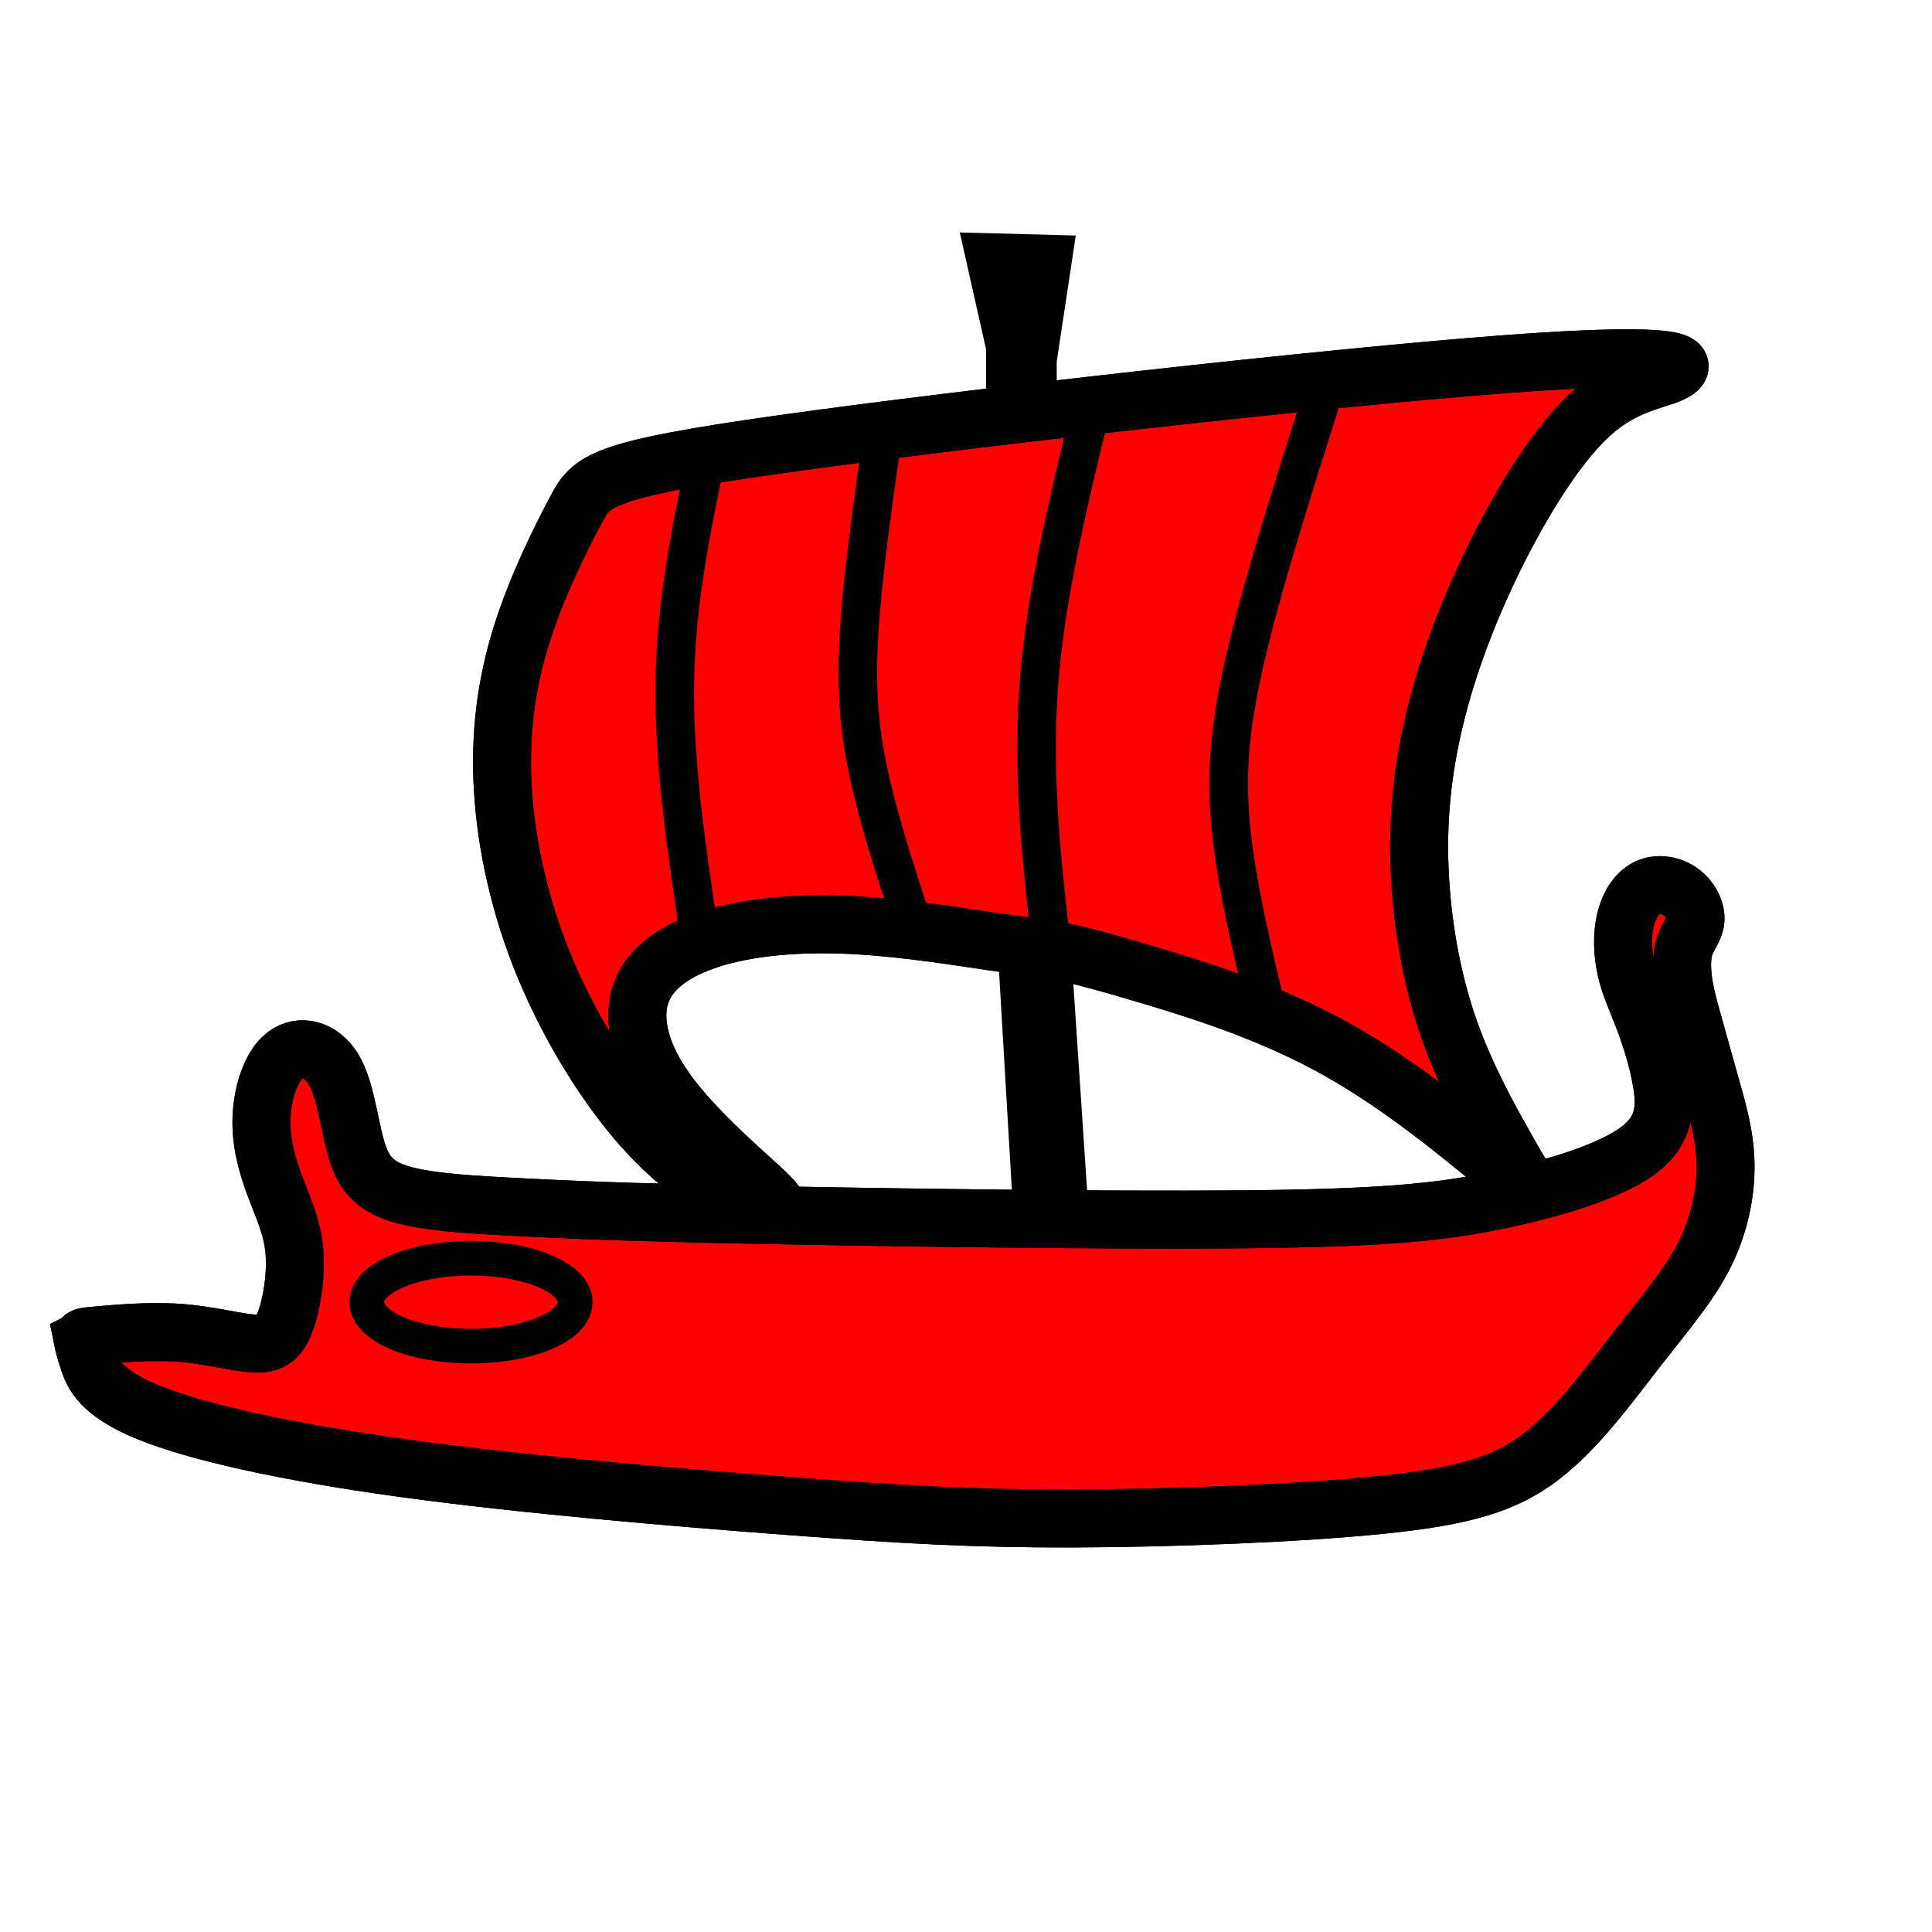
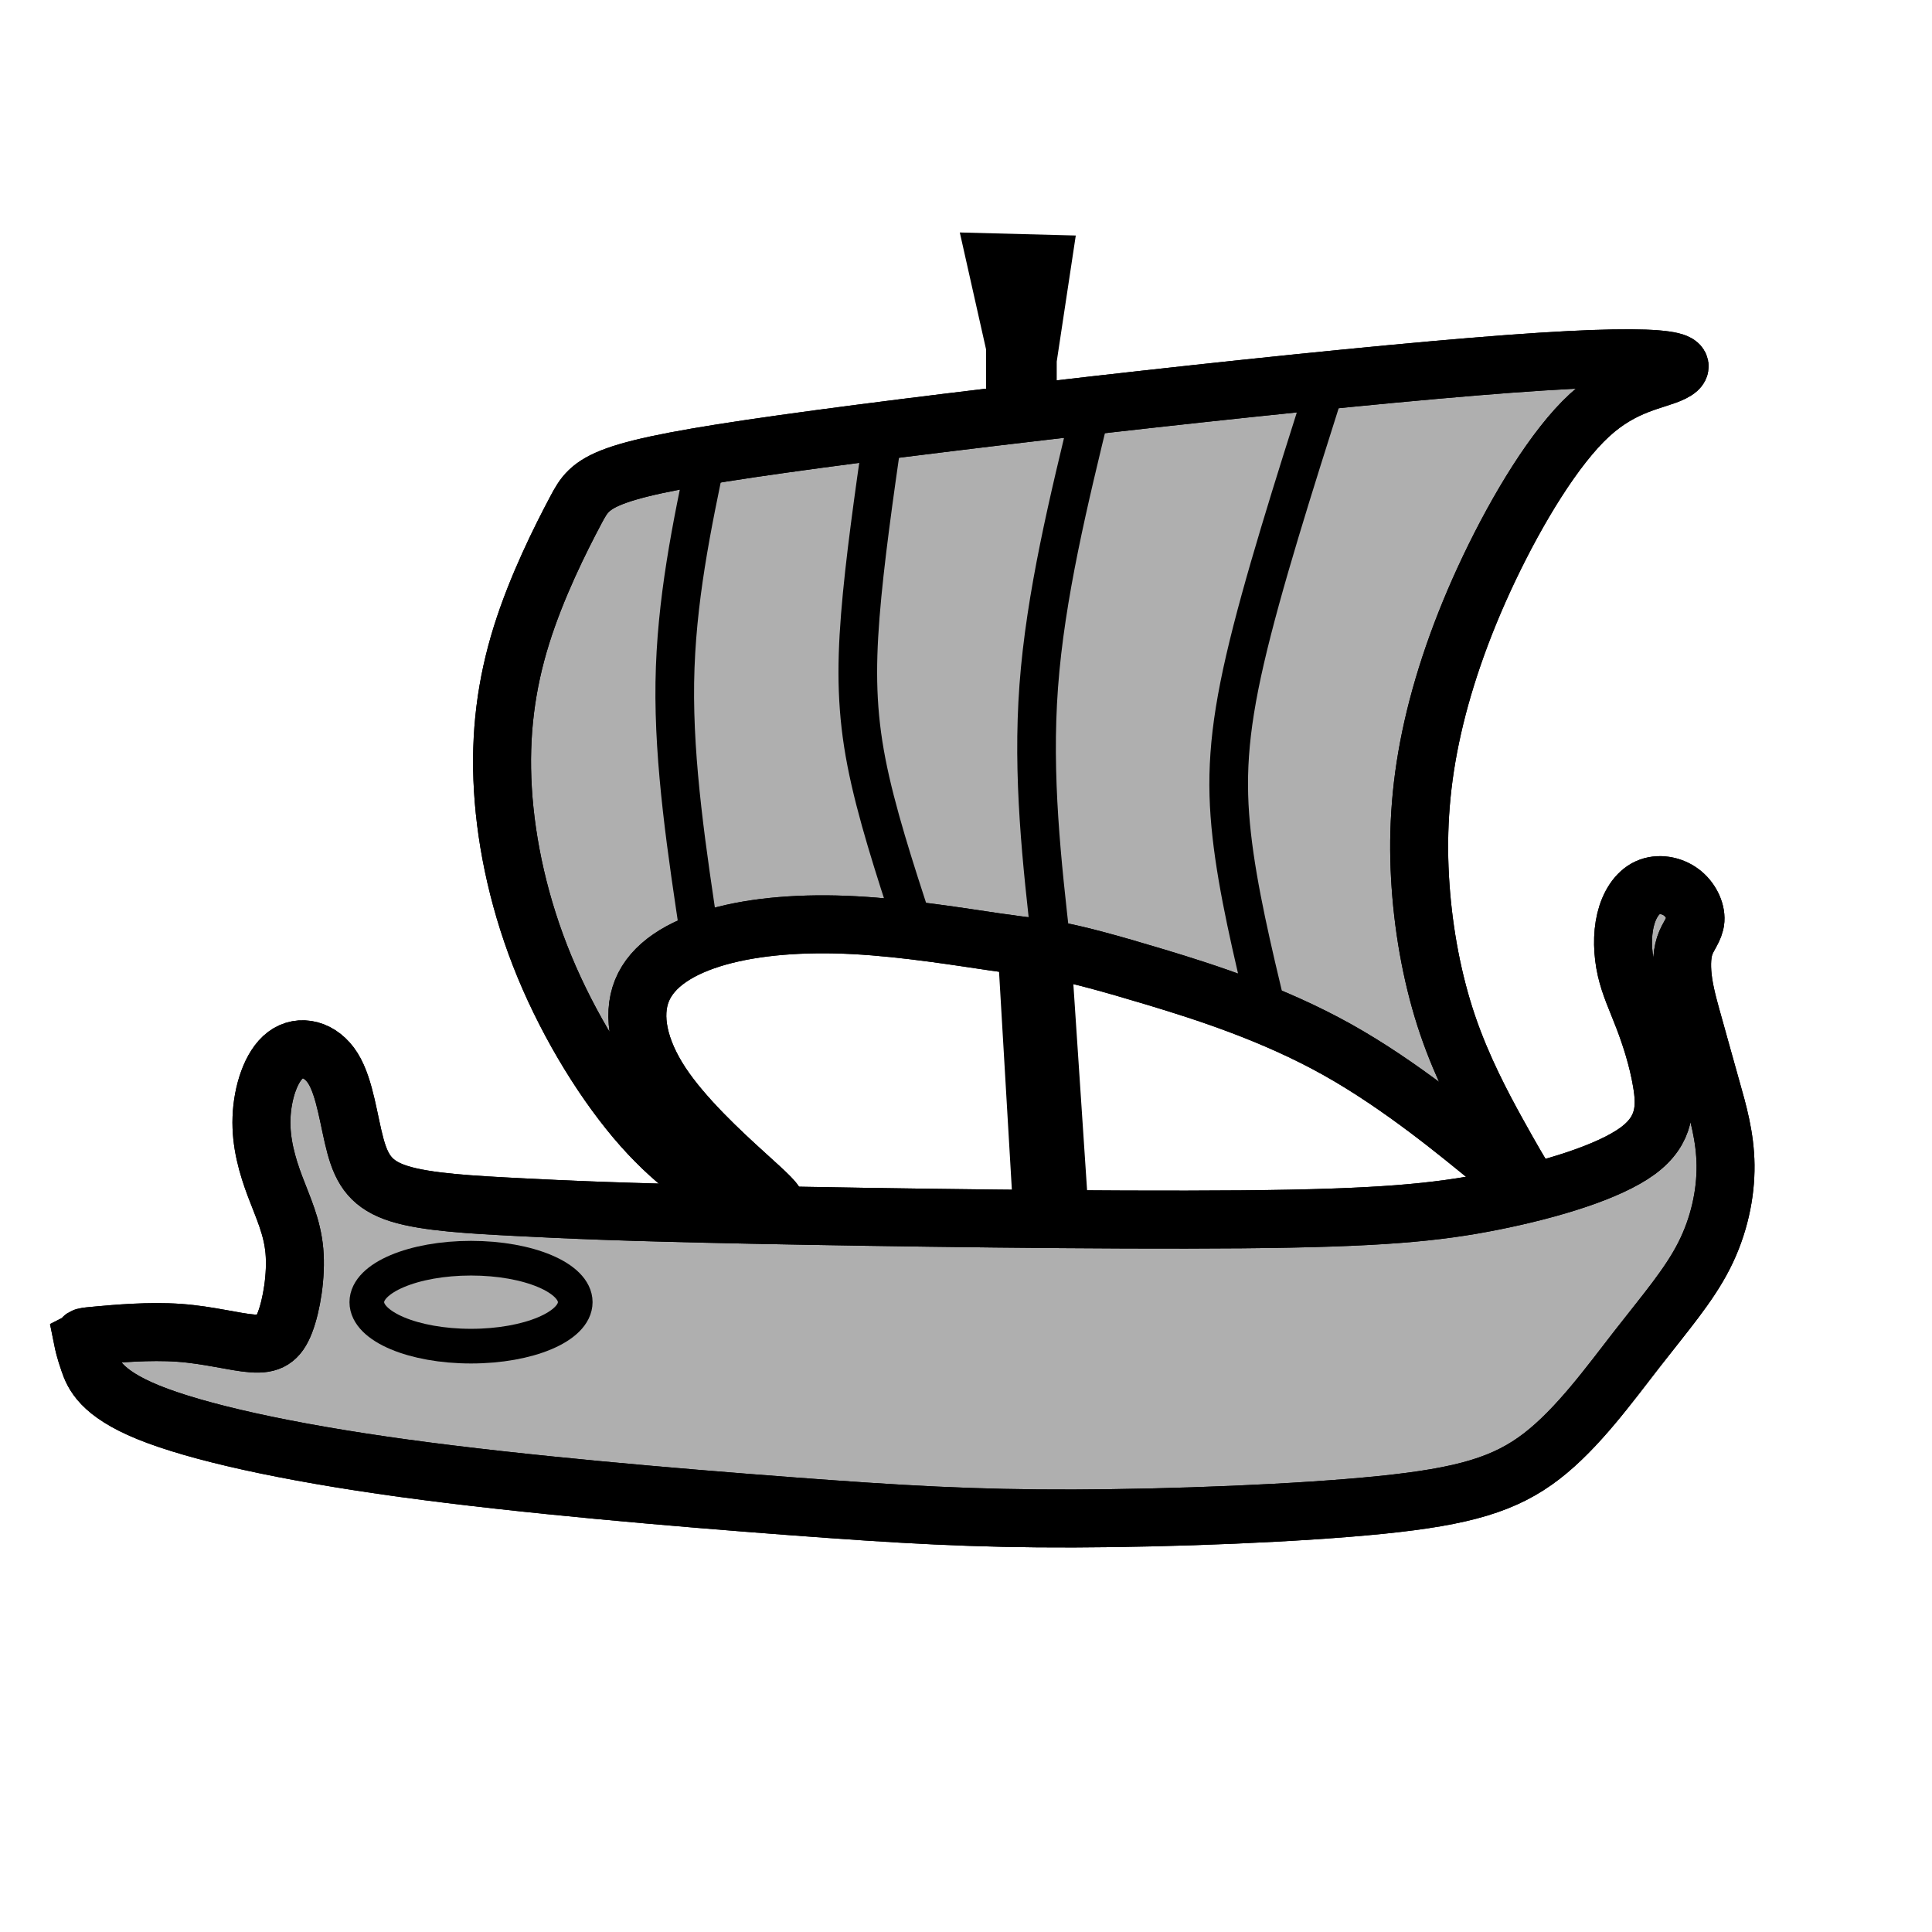
<svg xmlns="http://www.w3.org/2000/svg" width="50mm" height="50mm" viewBox="0 0 50 50" version="1.1" id="svg8">
  <defs id="defs2">
    </defs>
  <g id="layer2" style="display:inline" transform="translate(0,-247)">
-     <path style="display:inline;fill:#ff0000;fill-opacity:1;stroke:#000000;stroke-width:1.5;stroke-linecap:butt;stroke-linejoin:miter;stroke-miterlimit:4;stroke-dasharray:none;stroke-opacity:1" d="m 2.142,281.676 c 0.016,0.079 0.047,0.236 0.158,0.559 0.11,0.323 0.299,0.811 1.536,1.315 1.237,0.504 3.52,1.024 6.622,1.449 3.102,0.425 7.024,0.756 9.938,0.976 2.914,0.22 4.819,0.331 7.394,0.323 2.575,-0.008 5.819,-0.134 7.962,-0.352 2.142,-0.218 3.212,-0.538 4.149,-1.262 0.937,-0.724 1.756,-1.859 2.473,-2.78 0.717,-0.921 1.331,-1.63 1.724,-2.402 0.394,-0.772 0.567,-1.607 0.559,-2.347 -0.008,-0.74 -0.197,-1.386 -0.362,-1.969 -0.165,-0.583 -0.307,-1.103 -0.433,-1.551 -0.126,-0.449 -0.236,-0.827 -0.291,-1.189 -0.055,-0.362 -0.055,-0.709 0.028,-0.965 0.083,-0.256 0.264,-0.437 0.28,-0.673 0.016,-0.236 -0.126,-0.536 -0.37,-0.717 -0.244,-0.181 -0.591,-0.244 -0.866,-0.118 -0.276,0.126 -0.48,0.441 -0.575,0.835 -0.095,0.394 -0.079,0.866 0.016,1.284 0.095,0.418 0.268,0.78 0.449,1.252 0.181,0.473 0.37,1.055 0.472,1.661 0.102,0.606 0.118,1.236 -0.622,1.78 -0.74,0.544 -2.236,1 -3.724,1.299 -1.488,0.299 -2.969,0.441 -6.528,0.472 -3.56,0.032 -9.197,-0.047 -12.67,-0.118 -3.473,-0.071 -4.78,-0.134 -6.016,-0.197 -1.236,-0.063 -2.402,-0.126 -3.11,-0.347 -0.709,-0.221 -0.961,-0.598 -1.134,-1.228 -0.173,-0.63 -0.268,-1.512 -0.583,-2.016 -0.315,-0.504 -0.85,-0.63 -1.228,-0.346 -0.378,0.283 -0.598,0.976 -0.622,1.622 -0.024,0.646 0.149,1.244 0.353,1.784 0.203,0.54 0.442,1.035 0.498,1.665 0.055,0.63 -0.071,1.401 -0.244,1.85 -0.173,0.449 -0.394,0.575 -0.843,0.543 -0.449,-0.032 -1.126,-0.22 -1.897,-0.275 -0.772,-0.055 -1.638,0.024 -2.071,0.063 -0.433,0.039 -0.433,0.039 -0.418,0.118 z" id="path878-3" />
-     <path style="display:inline;fill:#ff0000;fill-opacity:1;stroke:#000000;stroke-width:1.5;stroke-linecap:butt;stroke-linejoin:miter;stroke-miterlimit:4;stroke-dasharray:none;stroke-opacity:1" d="m 39.554,277.755 c -0.039,-0.016 -0.118,-0.047 -0.931,-0.71 -0.812,-0.663 -2.353,-1.952 -4.015,-2.881 -1.661,-0.929 -3.441,-1.496 -4.693,-1.874 -1.252,-0.378 -1.976,-0.567 -2.488,-0.669 -0.512,-0.102 -0.811,-0.118 -1.678,-0.244 -0.867,-0.126 -2.299,-0.362 -3.63,-0.433 -1.331,-0.071 -2.559,0.024 -3.536,0.299 -0.977,0.276 -1.701,0.732 -1.969,1.394 -0.268,0.662 -0.079,1.527 0.5,2.406 0.579,0.878 1.563,1.784 2.17,2.335 0.606,0.551 0.843,0.756 0.803,0.866 -0.039,0.11 -0.354,0.126 -0.977,-0.158 -0.623,-0.284 -1.551,-0.866 -2.488,-1.921 -0.937,-1.055 -1.882,-2.583 -2.528,-4.142 -0.646,-1.559 -0.992,-3.15 -1.079,-4.591 -0.087,-1.441 0.087,-2.733 0.48,-3.992 0.394,-1.26 1.008,-2.488 1.41,-3.244 0.402,-0.756 0.591,-1.039 5.358,-1.708 4.767,-0.669 14.132,-1.725 18.801,-2.072 4.669,-0.347 4.654,0.016 4.228,0.228 -0.425,0.213 -1.259,0.276 -2.157,1.103 -0.898,0.827 -1.858,2.417 -2.591,3.953 -0.732,1.536 -1.236,3.016 -1.52,4.378 -0.284,1.362 -0.347,2.606 -0.26,3.851 0.087,1.244 0.323,2.488 0.701,3.599 0.378,1.11 0.898,2.087 1.276,2.772 0.378,0.685 0.614,1.079 0.732,1.276 0.118,0.197 0.118,0.197 0.079,0.181 z" id="path884-3" />
+     <path style="display:inline;fill:#afafaf;fill-opacity:1;stroke:#000000;stroke-width:1.5;stroke-linecap:butt;stroke-linejoin:miter;stroke-miterlimit:4;stroke-dasharray:none;stroke-opacity:1" d="m 2.142,281.676 c 0.016,0.079 0.047,0.236 0.158,0.559 0.11,0.323 0.299,0.811 1.536,1.315 1.237,0.504 3.52,1.024 6.622,1.449 3.102,0.425 7.024,0.756 9.938,0.976 2.914,0.22 4.819,0.331 7.394,0.323 2.575,-0.008 5.819,-0.134 7.962,-0.352 2.142,-0.218 3.212,-0.538 4.149,-1.262 0.937,-0.724 1.756,-1.859 2.473,-2.78 0.717,-0.921 1.331,-1.63 1.724,-2.402 0.394,-0.772 0.567,-1.607 0.559,-2.347 -0.008,-0.74 -0.197,-1.386 -0.362,-1.969 -0.165,-0.583 -0.307,-1.103 -0.433,-1.551 -0.126,-0.449 -0.236,-0.827 -0.291,-1.189 -0.055,-0.362 -0.055,-0.709 0.028,-0.965 0.083,-0.256 0.264,-0.437 0.28,-0.673 0.016,-0.236 -0.126,-0.536 -0.37,-0.717 -0.244,-0.181 -0.591,-0.244 -0.866,-0.118 -0.276,0.126 -0.48,0.441 -0.575,0.835 -0.095,0.394 -0.079,0.866 0.016,1.284 0.095,0.418 0.268,0.78 0.449,1.252 0.181,0.473 0.37,1.055 0.472,1.661 0.102,0.606 0.118,1.236 -0.622,1.78 -0.74,0.544 -2.236,1 -3.724,1.299 -1.488,0.299 -2.969,0.441 -6.528,0.472 -3.56,0.032 -9.197,-0.047 -12.67,-0.118 -3.473,-0.071 -4.78,-0.134 -6.016,-0.197 -1.236,-0.063 -2.402,-0.126 -3.11,-0.347 -0.709,-0.221 -0.961,-0.598 -1.134,-1.228 -0.173,-0.63 -0.268,-1.512 -0.583,-2.016 -0.315,-0.504 -0.85,-0.63 -1.228,-0.346 -0.378,0.283 -0.598,0.976 -0.622,1.622 -0.024,0.646 0.149,1.244 0.353,1.784 0.203,0.54 0.442,1.035 0.498,1.665 0.055,0.63 -0.071,1.401 -0.244,1.85 -0.173,0.449 -0.394,0.575 -0.843,0.543 -0.449,-0.032 -1.126,-0.22 -1.897,-0.275 -0.772,-0.055 -1.638,0.024 -2.071,0.063 -0.433,0.039 -0.433,0.039 -0.418,0.118 z" id="path878-3" />
+     <path style="display:inline;fill:#afafaf;fill-opacity:1;stroke:#000000;stroke-width:1.5;stroke-linecap:butt;stroke-linejoin:miter;stroke-miterlimit:4;stroke-dasharray:none;stroke-opacity:1" d="m 39.554,277.755 c -0.039,-0.016 -0.118,-0.047 -0.931,-0.71 -0.812,-0.663 -2.353,-1.952 -4.015,-2.881 -1.661,-0.929 -3.441,-1.496 -4.693,-1.874 -1.252,-0.378 -1.976,-0.567 -2.488,-0.669 -0.512,-0.102 -0.811,-0.118 -1.678,-0.244 -0.867,-0.126 -2.299,-0.362 -3.63,-0.433 -1.331,-0.071 -2.559,0.024 -3.536,0.299 -0.977,0.276 -1.701,0.732 -1.969,1.394 -0.268,0.662 -0.079,1.527 0.5,2.406 0.579,0.878 1.563,1.784 2.17,2.335 0.606,0.551 0.843,0.756 0.803,0.866 -0.039,0.11 -0.354,0.126 -0.977,-0.158 -0.623,-0.284 -1.551,-0.866 -2.488,-1.921 -0.937,-1.055 -1.882,-2.583 -2.528,-4.142 -0.646,-1.559 -0.992,-3.15 -1.079,-4.591 -0.087,-1.441 0.087,-2.733 0.48,-3.992 0.394,-1.26 1.008,-2.488 1.41,-3.244 0.402,-0.756 0.591,-1.039 5.358,-1.708 4.767,-0.669 14.132,-1.725 18.801,-2.072 4.669,-0.347 4.654,0.016 4.228,0.228 -0.425,0.213 -1.259,0.276 -2.157,1.103 -0.898,0.827 -1.858,2.417 -2.591,3.953 -0.732,1.536 -1.236,3.016 -1.52,4.378 -0.284,1.362 -0.347,2.606 -0.26,3.851 0.087,1.244 0.323,2.488 0.701,3.599 0.378,1.11 0.898,2.087 1.276,2.772 0.378,0.685 0.614,1.079 0.732,1.276 0.118,0.197 0.118,0.197 0.079,0.181 z" id="path884-3" />
  </g>
  <g id="layer3" style="display:inline" transform="translate(0,-247)">
    <path style="fill:none;stroke:#000000;stroke-width:1.5;stroke-linecap:butt;stroke-linejoin:miter;stroke-miterlimit:4;stroke-dasharray:none;stroke-opacity:1" d="m 2.142,281.676 c 0.016,0.079 0.047,0.236 0.158,0.559 0.11,0.323 0.299,0.811 1.536,1.315 1.237,0.504 3.52,1.024 6.622,1.449 3.102,0.425 7.024,0.756 9.938,0.976 2.914,0.22 4.819,0.331 7.394,0.323 2.575,-0.008 5.819,-0.134 7.962,-0.352 2.142,-0.218 3.212,-0.538 4.149,-1.262 0.937,-0.724 1.756,-1.859 2.473,-2.78 0.717,-0.921 1.331,-1.63 1.724,-2.402 0.394,-0.772 0.567,-1.607 0.559,-2.347 -0.008,-0.74 -0.197,-1.386 -0.362,-1.969 -0.165,-0.583 -0.307,-1.103 -0.433,-1.551 -0.126,-0.449 -0.236,-0.827 -0.291,-1.189 -0.055,-0.362 -0.055,-0.709 0.028,-0.965 0.083,-0.256 0.264,-0.437 0.28,-0.673 0.016,-0.236 -0.126,-0.536 -0.37,-0.717 -0.244,-0.181 -0.591,-0.244 -0.866,-0.118 -0.276,0.126 -0.48,0.441 -0.575,0.835 -0.095,0.394 -0.079,0.866 0.016,1.284 0.095,0.418 0.268,0.78 0.449,1.252 0.181,0.473 0.37,1.055 0.472,1.661 0.102,0.606 0.118,1.236 -0.622,1.78 -0.74,0.544 -2.236,1 -3.724,1.299 -1.488,0.299 -2.969,0.441 -6.528,0.472 -3.56,0.032 -9.197,-0.047 -12.67,-0.118 -3.473,-0.071 -4.78,-0.134 -6.016,-0.197 -1.236,-0.063 -2.402,-0.126 -3.11,-0.347 -0.709,-0.221 -0.961,-0.598 -1.134,-1.228 -0.173,-0.63 -0.268,-1.512 -0.583,-2.016 -0.315,-0.504 -0.85,-0.63 -1.228,-0.346 -0.378,0.283 -0.598,0.976 -0.622,1.622 -0.024,0.646 0.149,1.244 0.353,1.784 0.203,0.54 0.442,1.035 0.498,1.665 0.055,0.63 -0.071,1.401 -0.244,1.85 -0.173,0.449 -0.394,0.575 -0.843,0.543 -0.449,-0.032 -1.126,-0.22 -1.897,-0.275 -0.772,-0.055 -1.638,0.024 -2.071,0.063 -0.433,0.039 -0.433,0.039 -0.418,0.118 z" id="path878" />
    <path style="fill:#000000;fill-opacity:1;stroke:#000000;stroke-width:1;stroke-linecap:butt;stroke-linejoin:miter;stroke-miterlimit:4;stroke-dasharray:none;stroke-opacity:1" d="m 27.687,278.621 -0.472,-7.087 -0.898,-0.047 0.425,7.229 z" id="path882" />
    <path style="fill:none;stroke:#000000;stroke-width:1.5;stroke-linecap:butt;stroke-linejoin:miter;stroke-miterlimit:4;stroke-dasharray:none;stroke-opacity:1" d="m 39.554,277.755 c -0.039,-0.016 -0.118,-0.047 -0.931,-0.71 -0.812,-0.663 -2.353,-1.952 -4.015,-2.881 -1.661,-0.929 -3.441,-1.496 -4.693,-1.874 -1.252,-0.378 -1.976,-0.567 -2.488,-0.669 -0.512,-0.102 -0.811,-0.118 -1.678,-0.244 -0.867,-0.126 -2.299,-0.362 -3.63,-0.433 -1.331,-0.071 -2.559,0.024 -3.536,0.299 -0.977,0.276 -1.701,0.732 -1.969,1.394 -0.268,0.662 -0.079,1.527 0.5,2.406 0.579,0.878 1.563,1.784 2.17,2.335 0.606,0.551 0.843,0.756 0.803,0.866 -0.039,0.11 -0.354,0.126 -0.977,-0.158 -0.623,-0.284 -1.551,-0.866 -2.488,-1.921 -0.937,-1.055 -1.882,-2.583 -2.528,-4.142 -0.646,-1.559 -0.992,-3.15 -1.079,-4.591 -0.087,-1.441 0.087,-2.733 0.48,-3.992 0.394,-1.26 1.008,-2.488 1.41,-3.244 0.402,-0.756 0.591,-1.039 5.358,-1.708 4.767,-0.669 14.132,-1.725 18.801,-2.072 4.669,-0.347 4.654,0.016 4.228,0.228 -0.425,0.213 -1.259,0.276 -2.157,1.103 -0.898,0.827 -1.858,2.417 -2.591,3.953 -0.732,1.536 -1.236,3.016 -1.52,4.378 -0.284,1.362 -0.347,2.606 -0.26,3.851 0.087,1.244 0.323,2.488 0.701,3.599 0.378,1.11 0.898,2.087 1.276,2.772 0.378,0.685 0.614,1.079 0.732,1.276 0.118,0.197 0.118,0.197 0.079,0.181 z" id="path884" />
    <path style="fill:#000000;fill-opacity:1;stroke:#000000;stroke-width:1;stroke-linecap:butt;stroke-linejoin:miter;stroke-miterlimit:4;stroke-dasharray:none;stroke-opacity:1" d="m 26.848,257.596 v -1.276 l 0.414,-2.74 -1.794,-0.047 0.552,2.457 v 1.843" id="path888" />
    <path style="fill:none;stroke:#000000;stroke-width:1;stroke-linecap:butt;stroke-linejoin:miter;stroke-miterlimit:4;stroke-dasharray:none;stroke-opacity:1" d="m 18.311,258.673 c -0.408,1.94 -0.815,3.88 -0.847,5.991 -0.031,2.111 0.314,4.391 0.659,6.672" id="path890" />
    <path style="fill:none;stroke:#000000;stroke-width:1;stroke-linecap:butt;stroke-linejoin:miter;stroke-miterlimit:4;stroke-dasharray:none;stroke-opacity:1" d="m 22.862,258.135 c -0.244,1.7 -0.487,3.401 -0.598,4.803 -0.111,1.402 -0.09,2.506 0.159,3.789 0.249,1.283 0.726,2.744 1.202,4.206" id="path894" />
    <path style="fill:none;stroke:#000000;stroke-width:1;stroke-linecap:butt;stroke-linejoin:miter;stroke-miterlimit:4;stroke-dasharray:none;stroke-opacity:1" d="m 34.3,256.997 c -0.818,2.578 -1.637,5.156 -2.077,7.064 -0.441,1.908 -0.504,3.145 -0.346,4.555 0.157,1.41 0.535,2.991 0.913,4.572" id="path898" />
    <path style="fill:none;stroke:#000000;stroke-width:1;stroke-linecap:butt;stroke-linejoin:miter;stroke-miterlimit:4;stroke-dasharray:none;stroke-opacity:1" d="m 27.214,271.534 c -0.252,-2.221 -0.504,-4.441 -0.331,-6.78 0.173,-2.339 0.772,-4.796 1.37,-7.252" id="path902" />
    <ellipse style="fill:none;fill-opacity:1;stroke:#000000;stroke-width:0.897;stroke-linecap:round;stroke-linejoin:miter;stroke-miterlimit:4;stroke-dasharray:none;stroke-opacity:1" id="path906" cx="12.19" cy="280.7" rx="2.697" ry="1.138" />
  </g>
</svg>
